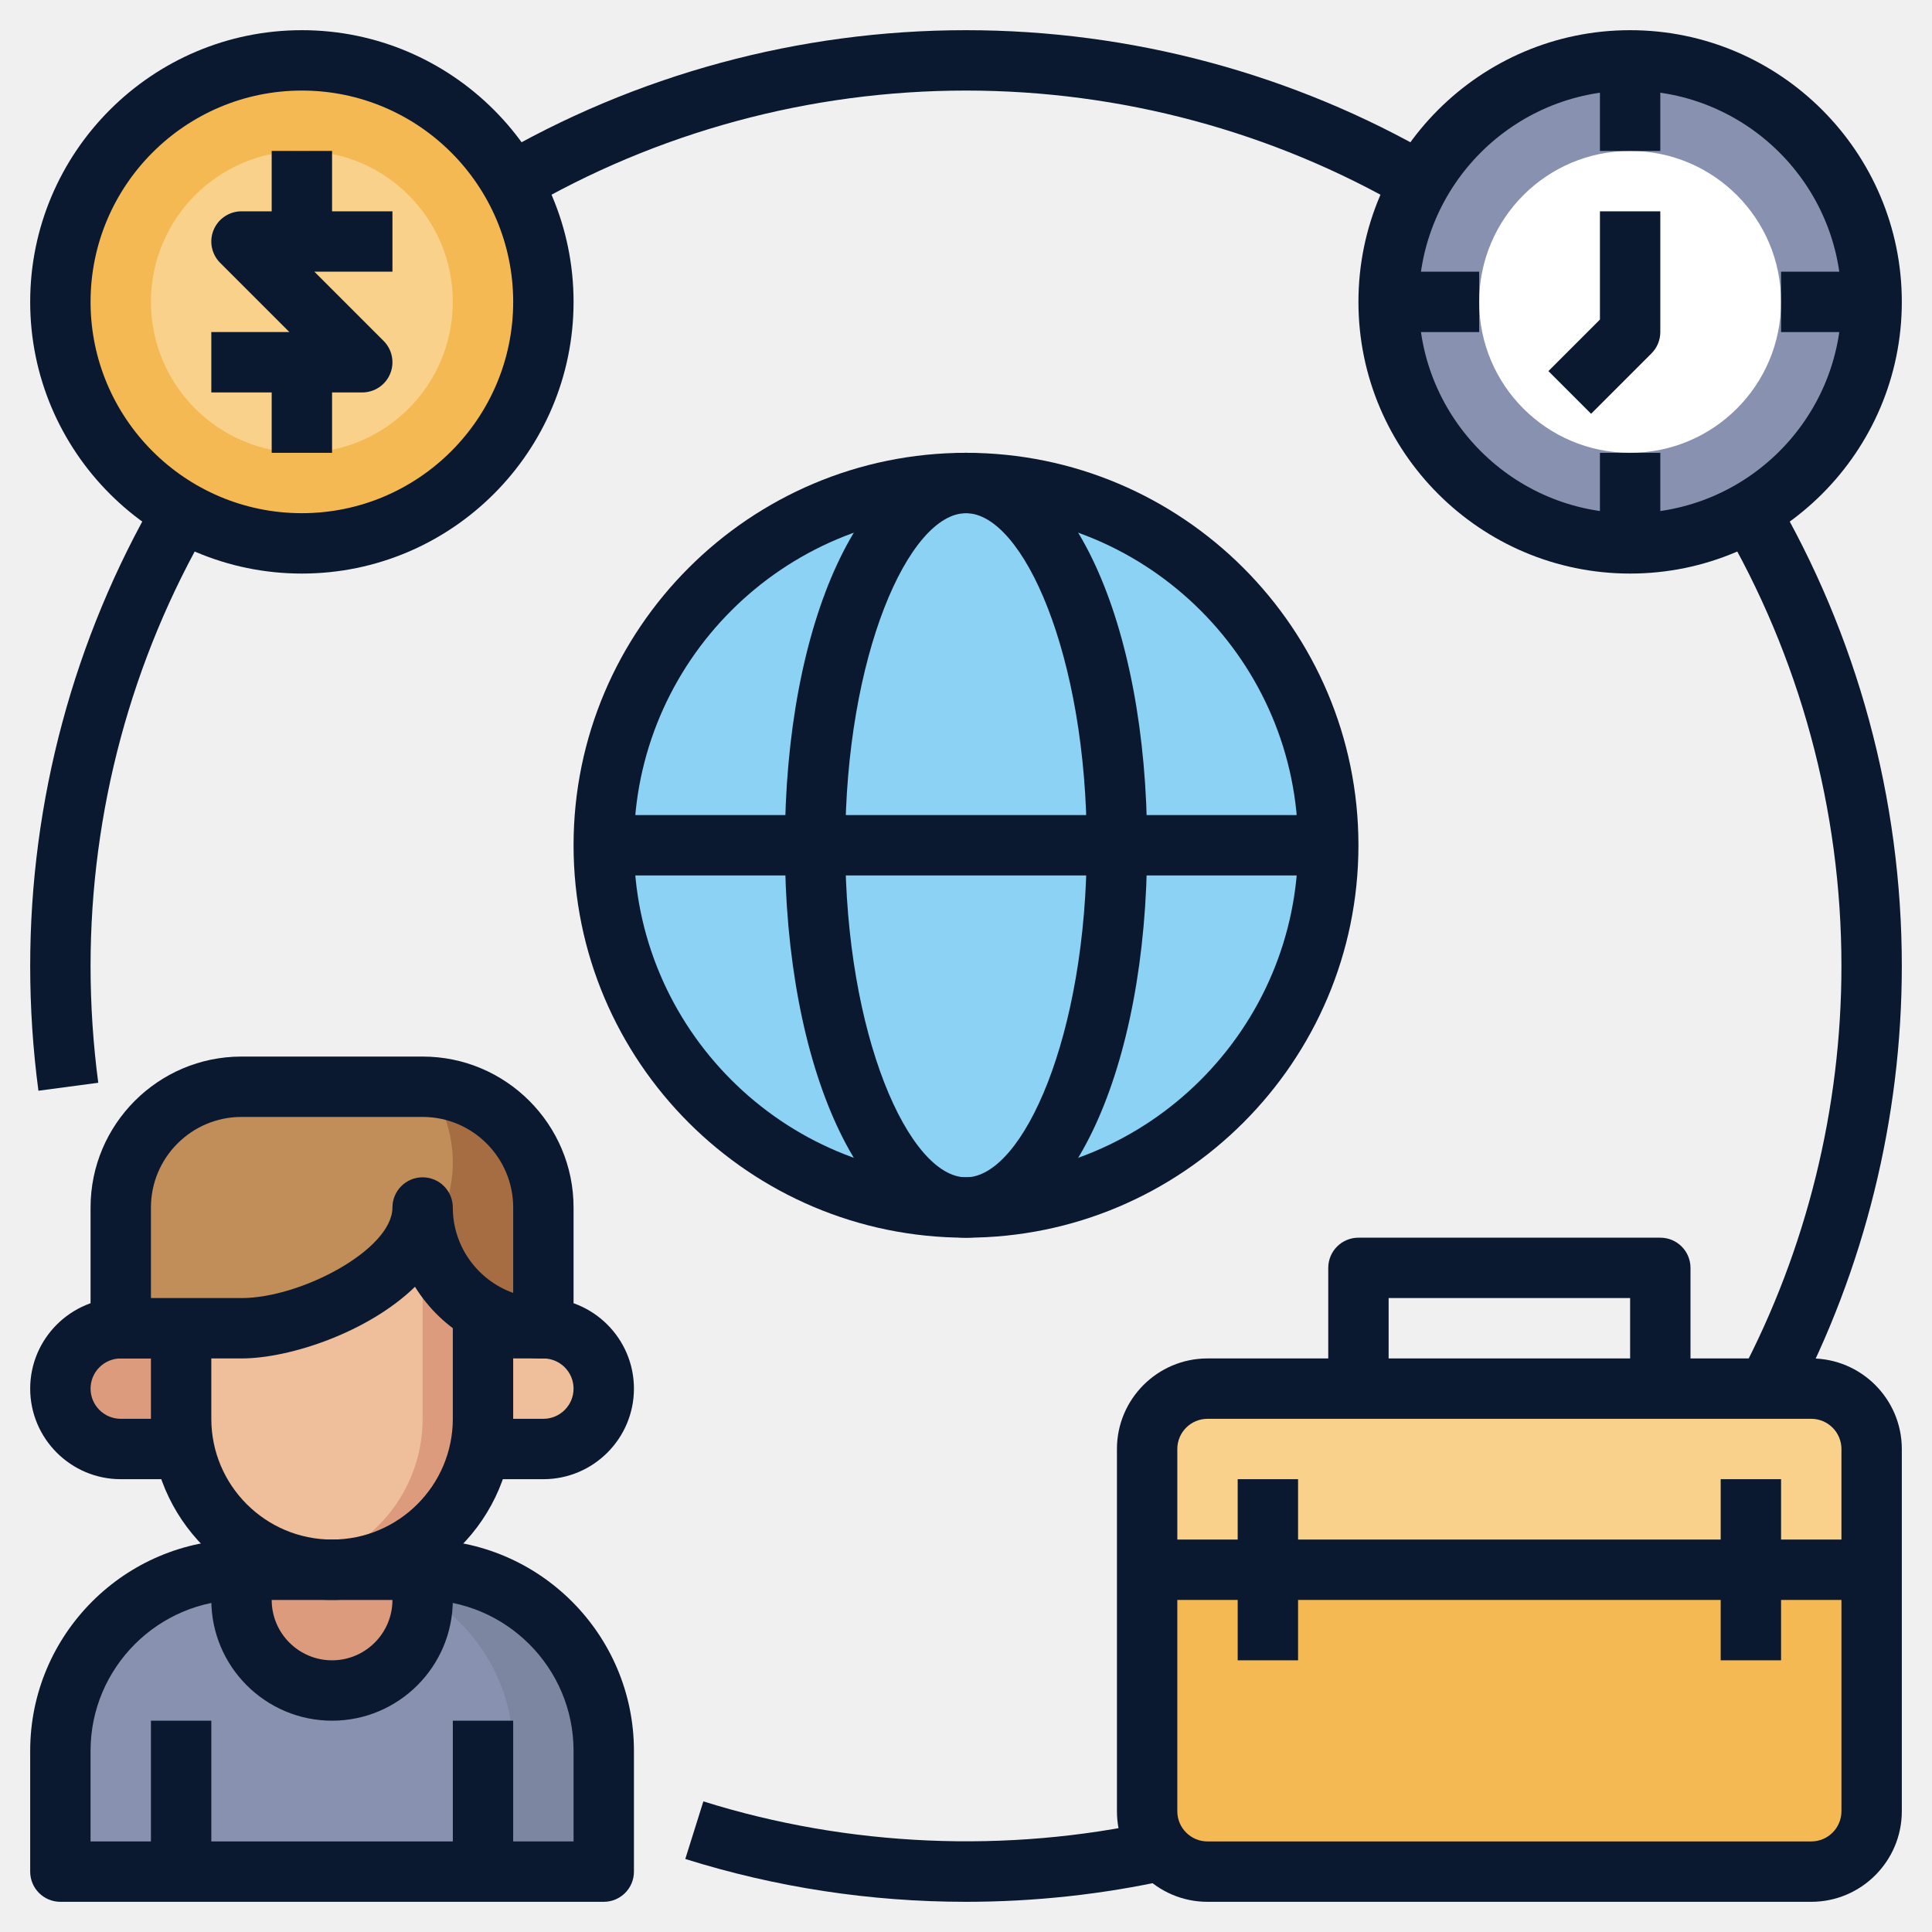
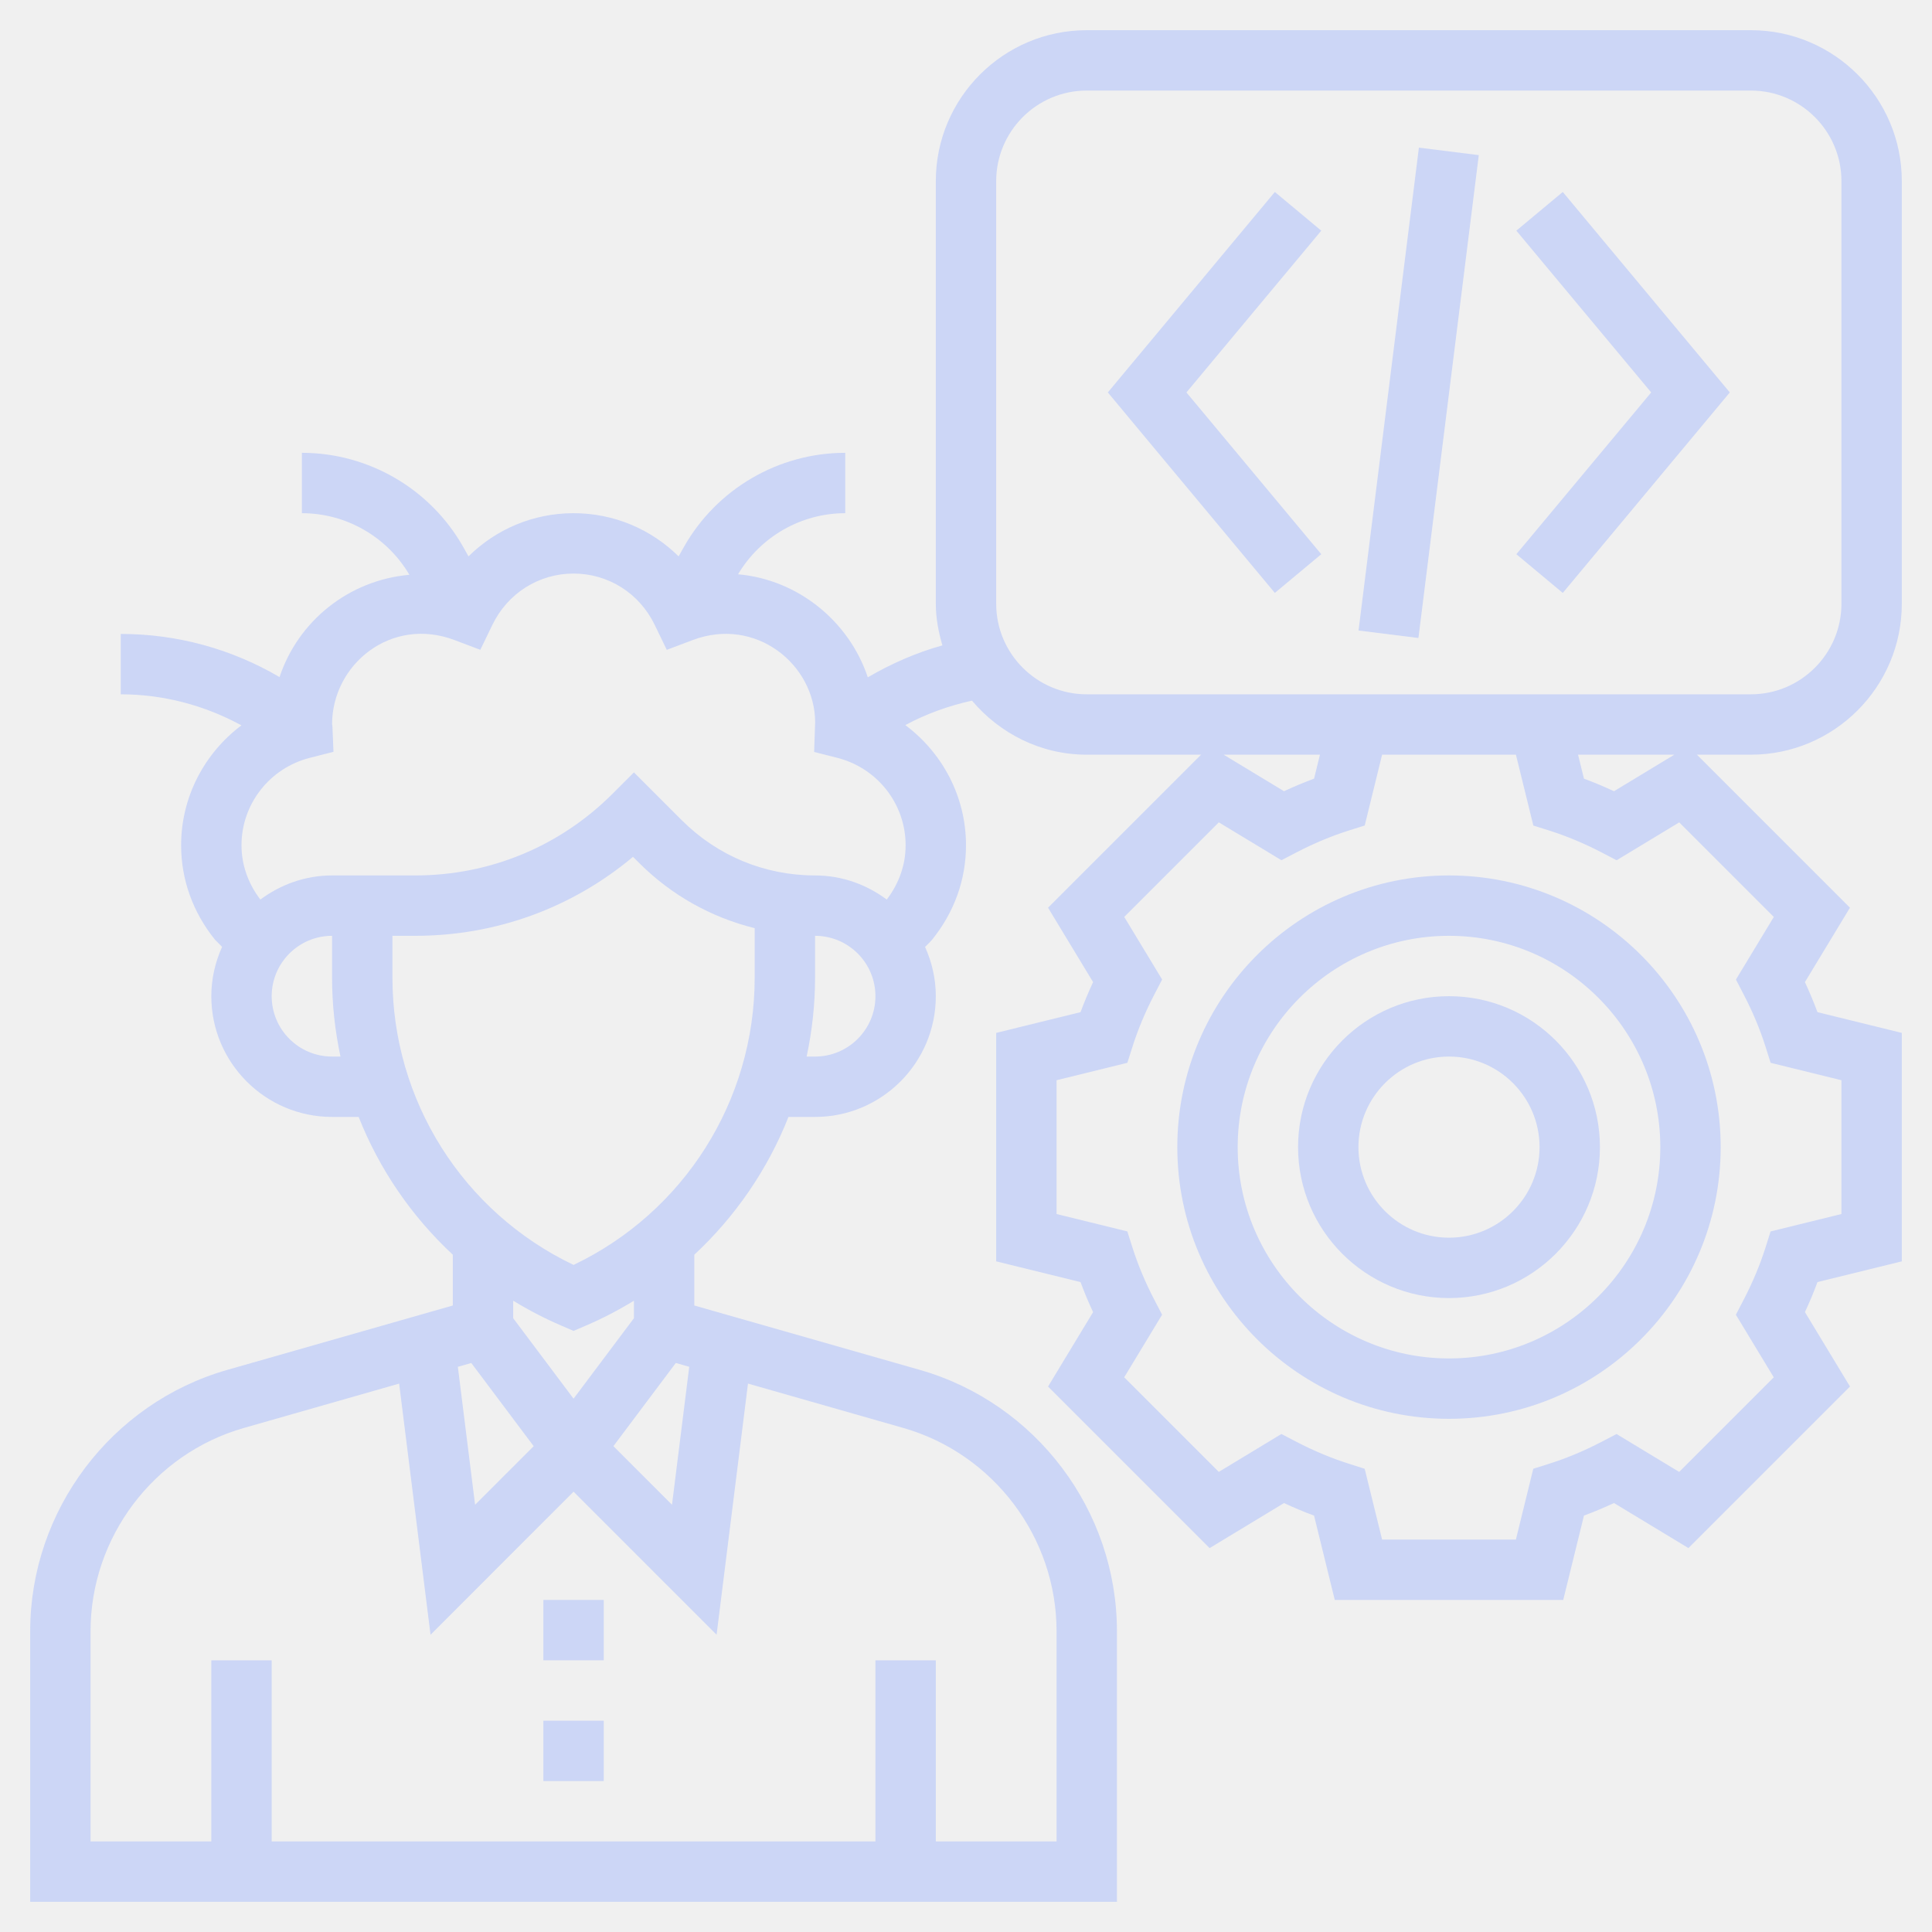
<svg xmlns="http://www.w3.org/2000/svg" version="1.1" width="512" height="512" x="0" y="0" viewBox="0 0 64 64" style="enable-background:new 0 0 512 512" xml:space="preserve" class="">
  <g>
-     <path d="m60 46h-20c-1.105 0-2 .895-2 2v12c0 1.105.895 2 2 2h20c1.105 0 2-.895 2-2v-12c0-1.105-.895-2-2-2z" fill="#f5b953" data-original="#f5b953" style="" class="" />
-     <path d="m60 46h-20c-1.105 0-2 .895-2 2v4h24v-4c0-1.105-.895-2-2-2z" fill="#f9d18b" data-original="#f9d18b" style="" class="" />
-     <path d="m15 44h3c1.105 0 2 .895 2 2 0 1.105-.895 2-2 2h-3" fill="#efbe9a" data-original="#efbe9a" style="" class="" />
-     <path d="m20 62v-4c0-3.314-2.686-6-6-6h-6c-3.314 0-6 2.686-6 6v4" fill="#7c86a1" data-original="#669e4f" style="" class="" />
-     <path d="m17 62v-4c0-3.314-2.686-6-6-6h-3c-3.314 0-6 2.686-6 6v4" fill="#8892b0" data-original="#78b75b" style="" class="" />
-     <g fill="#db9b7c">
-       <path d="m8 52v1c0 1.657 1.343 3 3 3 1.657 0 3-1.343 3-3v-1" fill="#db9b7c" data-original="#db9b7c" style="" class="" />
-       <path d="m7 44h-3c-1.105 0-2 .895-2 2 0 1.105.895 2 2 2h3" fill="#db9b7c" data-original="#db9b7c" style="" class="" />
-       <path d="m16 40v7c0 2.761-2.239 5-5 5-2.761 0-5-2.239-5-5v-7" fill="#db9b7c" data-original="#db9b7c" style="" class="" />
-     </g>
-     <path d="m10 51.899c2.282-.463 4-2.48 4-4.899v-7h-8v7c0 2.419 1.718 4.436 4 4.899z" fill="#efbe9a" data-original="#efbe9a" style="" class="" />
-     <path d="m14 40c0 2.209-3.791 4-6 4h-4v-4c0-2.209 1.791-4 4-4h6c2.209 0 4 1.791 4 4v4c-2.209 0-4-1.791-4-4z" fill="#a66d43" data-original="#a66d43" style="" />
-     <path d="m14 40c0 .383.071.745.171 1.096.528-.774.829-1.657.829-2.596 0-.891-.276-1.731-.755-2.475-.083-.005-.161-.025-.245-.025h-6c-2.209 0-4 1.791-4 4v3.01c1.134.622 2.512.99 4 .99 2.209 0 6-1.791 6-4z" fill="#c18e59" data-original="#c18e59" style="" />
-     <circle cx="32" cy="28" fill="#8bd2f5" r="12" data-original="#8bd2f5" style="" class="" />
-     <circle cx="10" cy="10" fill="#f5b953" r="8" data-original="#f5b953" style="" class="" />
-     <circle cx="10" cy="10" fill="#f9d18b" r="5" data-original="#f9d18b" style="" class="" />
-     <circle cx="54" cy="10" fill="#8892b0" r="8" data-original="#78b75b" style="" class="" />
-     <circle cx="54" cy="10" fill="#ffffff" r="5" data-original="#ffffff" style="" />
-     <path d="m18 45c-1.794 0-3.371-.95-4.253-2.374-1.537 1.498-4.135 2.374-5.747 2.374h-4c-.552 0-1-.447-1-1v-4c0-2.757 2.243-5 5-5h6c2.757 0 5 2.243 5 5v4c0 .553-.448 1-1 1zm-13-2h3c1.974 0 5-1.609 5-3 0-.553.448-1 1-1s1 .447 1 1c0 1.304.836 2.416 2 2.829v-2.829c0-1.654-1.346-3-3-3h-6c-1.654 0-3 1.346-3 3z" fill="#0a192f" data-original="#000000" style="" class="" />
-     <path d="m11 53c-3.309 0-6-2.691-6-6v-3h2v3c0 2.206 1.794 4 4 4s4-1.794 4-4v-4h2v4c0 3.309-2.691 6-6 6z" fill="#0a192f" data-original="#000000" style="" class="" />
-     <path d="m6 49h-2c-1.654 0-3-1.346-3-3s1.346-3 3-3h1v2h-1c-.551 0-1 .448-1 1s.449 1 1 1h2z" fill="#0a192f" data-original="#000000" style="" class="" />
-     <path d="m18 49h-2v-2h2c.551 0 1-.448 1-1s-.449-1-1-1h-1v-2h1c1.654 0 3 1.346 3 3s-1.346 3-3 3z" fill="#0a192f" data-original="#000000" style="" class="" />
-     <path d="m20 63h-18c-.552 0-1-.447-1-1v-4c0-3.859 3.14-7 7-7h6c3.86 0 7 3.141 7 7v4c0 .553-.448 1-1 1zm-17-2h16v-3c0-2.757-2.243-5-5-5h-6c-2.757 0-5 2.243-5 5z" fill="#0a192f" data-original="#000000" style="" class="" />
-     <path d="m11 57c-2.206 0-4-1.794-4-4v-1h2v1c0 1.103.897 2 2 2s2-.897 2-2v-1h2v1c0 2.206-1.794 4-4 4z" fill="#0a192f" data-original="#000000" style="" class="" />
-     <path d="m5 57h2v5h-2z" fill="#0a192f" data-original="#000000" style="" class="" />
-     <path d="m15 57h2v5h-2z" fill="#0a192f" data-original="#000000" style="" class="" />
-     <path d="m12 13h-5v-2h2.586l-2.293-2.293c-.286-.286-.372-.716-.217-1.09.155-.373.52-.617.924-.617h5v2h-2.586l2.293 2.293c.286.286.372.716.217 1.09-.155.373-.52.617-.924.617z" fill="#0a192f" data-original="#000000" style="" class="" />
-     <path d="m9 5h2v3h-2z" fill="#0a192f" data-original="#000000" style="" class="" />
-     <path d="m9 12h2v3h-2z" fill="#0a192f" data-original="#000000" style="" class="" />
-     <path d="m10 19c-4.962 0-9-4.038-9-9s4.038-9 9-9 9 4.038 9 9-4.038 9-9 9zm0-16c-3.86 0-7 3.14-7 7s3.14 7 7 7 7-3.14 7-7-3.14-7-7-7z" fill="#0a192f" data-original="#000000" style="" class="" />
-     <path d="m54 19c-4.962 0-9-4.038-9-9s4.038-9 9-9 9 4.038 9 9-4.038 9-9 9zm0-16c-3.86 0-7 3.14-7 7s3.14 7 7 7 7-3.14 7-7-3.14-7-7-7z" fill="#0a192f" data-original="#000000" style="" class="" />
-     <path d="m59.424 46.468-1.769-.936c2.188-4.138 3.345-8.818 3.345-13.532 0-5.172-1.378-10.249-3.985-14.682l1.724-1.014c2.787 4.74 4.261 10.168 4.261 15.696 0 5.039-1.237 10.041-3.576 14.468z" fill="#0a192f" data-original="#000000" style="" class="" />
-     <path d="m17.318 6.985-1.014-1.724c4.74-2.787 10.168-4.261 15.696-4.261 5.47 0 10.847 1.444 15.55 4.177l-1.005 1.729c-4.398-2.555-9.428-3.906-14.545-3.906-5.172 0-10.249 1.378-14.682 3.985z" fill="#0a192f" data-original="#000000" style="" class="" />
-     <path d="m1.273 36.132c-.181-1.36-.273-2.749-.273-4.132 0-5.469 1.444-10.847 4.176-15.55l1.729 1.005c-2.554 4.399-3.905 9.428-3.905 14.545 0 1.294.086 2.596.255 3.868z" fill="#0a192f" data-original="#000000" style="" class="" />
-     <path d="m32 63c-3.171 0-6.299-.478-9.299-1.419l.599-1.908c4.806 1.508 10.055 1.73 14.968.648l.431 1.953c-2.186.482-4.44.726-6.699.726z" fill="#0a192f" data-original="#000000" style="" class="" />
-     <path d="m60 63h-20c-1.654 0-3-1.346-3-3v-12c0-1.654 1.346-3 3-3h20c1.654 0 3 1.346 3 3v12c0 1.654-1.346 3-3 3zm-20-16c-.551 0-1 .448-1 1v12c0 .552.449 1 1 1h20c.551 0 1-.448 1-1v-12c0-.552-.449-1-1-1z" fill="#0a192f" data-original="#000000" style="" class="" />
-     <path d="m56 46h-2v-3h-8v3h-2v-4c0-.553.448-1 1-1h10c.552 0 1 .447 1 1z" fill="#0a192f" data-original="#000000" style="" class="" />
-     <path d="m38 51h24v2h-24z" fill="#0a192f" data-original="#000000" style="" class="" />
-     <path d="m41 49h2v6h-2z" fill="#0a192f" data-original="#000000" style="" class="" />
-     <path d="m57 49h2v6h-2z" fill="#0a192f" data-original="#000000" style="" class="" />
-     <path d="m53 2h2v3h-2z" fill="#0a192f" data-original="#000000" style="" class="" />
-     <path d="m53 15h2v3h-2z" fill="#0a192f" data-original="#000000" style="" class="" />
-     <path d="m46 9h3v2h-3z" fill="#0a192f" data-original="#000000" style="" class="" />
-     <path d="m59 9h3v2h-3z" fill="#0a192f" data-original="#000000" style="" class="" />
-     <path d="m52.707 13.707-1.414-1.414 1.707-1.707v-3.586h2v4c0 .265-.105.52-.293.707z" fill="#0a192f" data-original="#000000" style="" class="" />
-     <path d="m32 41c-7.168 0-13-5.832-13-13s5.832-13 13-13 13 5.832 13 13-5.832 13-13 13zm0-24c-6.065 0-11 4.935-11 11s4.935 11 11 11 11-4.935 11-11-4.935-11-11-11z" fill="#0a192f" data-original="#000000" style="" class="" />
-     <path d="m32 41c-3.42 0-6-5.589-6-13s2.58-13 6-13 6 5.589 6 13-2.58 13-6 13zm0-24c-1.888 0-4 4.704-4 11s2.112 11 4 11 4-4.704 4-11-2.112-11-4-11z" fill="#0a192f" data-original="#000000" style="" class="" />
-     <path d="m20 27h24v2h-24z" fill="#0a192f" data-original="#000000" style="" class="" />
+     <path d="m50.231 7.641 4.467 5.359-4.467 5.359 1.538 1.282 5.533-6.641-5.533-6.641z" fill="#ccd6f6" data-original="#000000" style="" class="" />
+     <path d="m42.231 6.359-5.533 6.641 5.533 6.641 1.538-1.282-4.467-5.359 4.467-5.359z" fill="#ccd6f6" data-original="#000000" style="" class="" />
+     <path d="m38.938 12h16.125v2h-16.125z" transform="matrix(.124 -.992 .992 .124 28.271 58.025)" fill="#ccd6f6" data-original="#000000" style="" class="" />
+     <path d="m63 20v-14c0-2.757-2.243-5-5-5h-22c-2.757 0-5 2.243-5 5v14c0 .482.09.938.218 1.379-.866.241-1.695.605-2.471 1.058-.619-1.857-2.313-3.238-4.298-3.413.743-1.249 2.093-2.024 3.551-2.024v-2c-2.211 0-4.259 1.196-5.346 3.121l-.174.309c-.915-.902-2.146-1.43-3.48-1.43s-2.565.528-3.48 1.43l-.174-.309c-1.087-1.925-3.135-3.121-5.346-3.121v2c1.465 0 2.821.781 3.562 2.041-2.013.178-3.686 1.534-4.302 3.388-1.593-.935-3.394-1.429-5.26-1.429v2c1.413 0 2.772.363 3.998 1.028-1.225.921-1.998 2.37-1.998 3.972 0 1.138.388 2.22 1.122 3.129l.235.237c-.225.5-.357 1.051-.357 1.634 0 2.206 1.794 4 4 4h.881c.685 1.734 1.752 3.292 3.119 4.564v1.682l-7.473 2.134c-3.843 1.099-6.527 4.657-6.527 8.654v8.966h36v-8.966c0-3.997-2.684-7.556-6.527-8.654l-7.473-2.134v-1.682c1.367-1.272 2.434-2.831 3.119-4.564h.881c2.206 0 4-1.794 4-4 0-.582-.131-1.131-.356-1.631l.162-.162.071-.078c.735-.909 1.123-1.991 1.123-3.129 0-1.607-.778-3.06-2.01-3.98.693-.374 1.44-.641 2.208-.81.919 1.085 2.273 1.79 3.802 1.79h3.787l-5.069 5.069 1.492 2.465c-.154.33-.293.663-.416.995l-2.794.687v7.568l2.794.687c.123.332.262.665.416.995l-1.492 2.465 5.352 5.352 2.465-1.492c.33.154.663.293.995.416l.686 2.793h7.568l.687-2.794c.332-.123.664-.262.995-.416l2.465 1.492 5.352-5.352-1.492-2.465c.154-.331.293-.663.416-.995l2.793-.686v-7.568l-2.794-.687c-.123-.332-.262-.664-.416-.995l1.492-2.465-5.069-5.069h1.787c2.757 0 5-2.243 5-5zm-52 15c-1.103 0-2-.897-2-2s.897-2 2-2v1.384c0 .892.098 1.767.279 2.616zm4.738 14.847-.571-4.569.445-.127 2.067 2.756zm19.262 4.187v6.966h-4v-6h-2v6h-20v-6h-2v6h-4v-6.966c0-3.108 2.088-5.877 5.076-6.73l5.146-1.47 1.04 8.32 4.738-4.74 4.738 4.739 1.04-8.32 5.146 1.47c2.988.854 5.076 3.623 5.076 6.731zm-12.613-8.884.445.127-.571 4.569-1.941-1.94zm-1.387-1.483-2 2.666-2-2.666v-.58c.51.312 1.046.591 1.606.831l.394.17.394-.169c.561-.24 1.096-.52 1.606-.831zm-2-1.765c-3.659-1.747-6-5.438-6-9.519v-1.383h.758c2.667 0 5.192-.923 7.211-2.616l.203.202c1.073 1.073 2.392 1.804 3.828 2.161v1.637c0 4.081-2.341 7.771-6 9.518zm8-6.902h-.279c.181-.849.279-1.724.279-2.616v-1.384c1.103 0 2 .897 2 2s-.897 2-2 2zm2.375-5.201c-.666-.495-1.483-.799-2.375-.799-1.667 0-3.235-.649-4.414-1.828l-1.586-1.586-.707.707c-1.746 1.746-4.066 2.707-6.535 2.707h-2.758c-.892 0-1.709.304-2.375.799-.407-.533-.625-1.153-.625-1.799 0-1.364.93-2.555 2.261-2.895l.786-.2-.034-.812c-.002-.048-.007-.096-.012-.096 0 0-.001.001-.001.002 0-1.996 1.964-3.589 4.056-2.796l.855.323.398-.823c.508-1.051 1.54-1.703 2.691-1.703s2.183.652 2.69 1.704l.398.823.855-.323c2.094-.792 4.056.814 4.06 2.723l-.034.982.77.196c1.331.34 2.261 1.531 2.261 2.895 0 .646-.218 1.266-.625 1.799zm3.625-9.799v-14c0-1.654 1.346-3 3-3h22c1.654 0 3 1.346 3 3v14c0 1.654-1.346 3-3 3h-22c-1.654 0-3-1.346-3-3zm10.725 5-.195.794c-.332.123-.664.262-.995.416l-1.999-1.21zm14.038 7.946c.298.573.541 1.154.722 1.725l.169.536 2.346.577v4.432l-2.347.577-.169.536c-.181.57-.424 1.151-.722 1.725l-.259.498 1.255 2.074-3.133 3.133-2.074-1.255-.498.259c-.573.298-1.154.541-1.725.722l-.536.169-.576 2.346h-4.432l-.577-2.345-.534-.17c-.573-.182-1.154-.425-1.727-.723l-.498-.259-2.074 1.255-3.133-3.133 1.255-2.074-.259-.498c-.298-.572-.541-1.153-.723-1.727l-.17-.534-2.344-.576v-4.432l2.345-.577.17-.534c.182-.573.425-1.154.723-1.727l.259-.498-1.255-2.074 3.133-3.133 2.074 1.255.498-.259c.573-.298 1.154-.541 1.725-.722l.536-.169.576-2.346h4.433l.577 2.347.536.169c.57.181 1.151.424 1.725.722l.498.259 2.074-1.255 3.133 3.133-1.255 2.074zm-4.297-6.736c-.331-.154-.663-.293-.995-.416l-.196-.794h3.189z" fill="#ccd6f6" data-original="#000000" style="" class="" />
+     <path d="m18 57h2v2h-2z" fill="#ccd6f6" data-original="#000000" style="" class="" />
+     <path d="m18 53h2v2h-2z" fill="#ccd6f6" data-original="#000000" style="" class="" />
+     <path d="m48 29c-4.963 0-9 4.037-9 9s4.037 9 9 9 9-4.037 9-9-4.037-9-9-9zm0 16c-3.859 0-7-3.141-7-7s3.141-7 7-7 7 3.141 7 7-3.141 7-7 7z" fill="#ccd6f6" data-original="#000000" style="" class="" />
+     <path d="m48 33c-2.757 0-5 2.243-5 5s2.243 5 5 5 5-2.243 5-5-2.243-5-5-5zm0 8c-1.654 0-3-1.346-3-3s1.346-3 3-3 3 1.346 3 3-1.346 3-3 3z" fill="#ccd6f6" data-original="#000000" style="" class="" />
  </g>
</svg>
